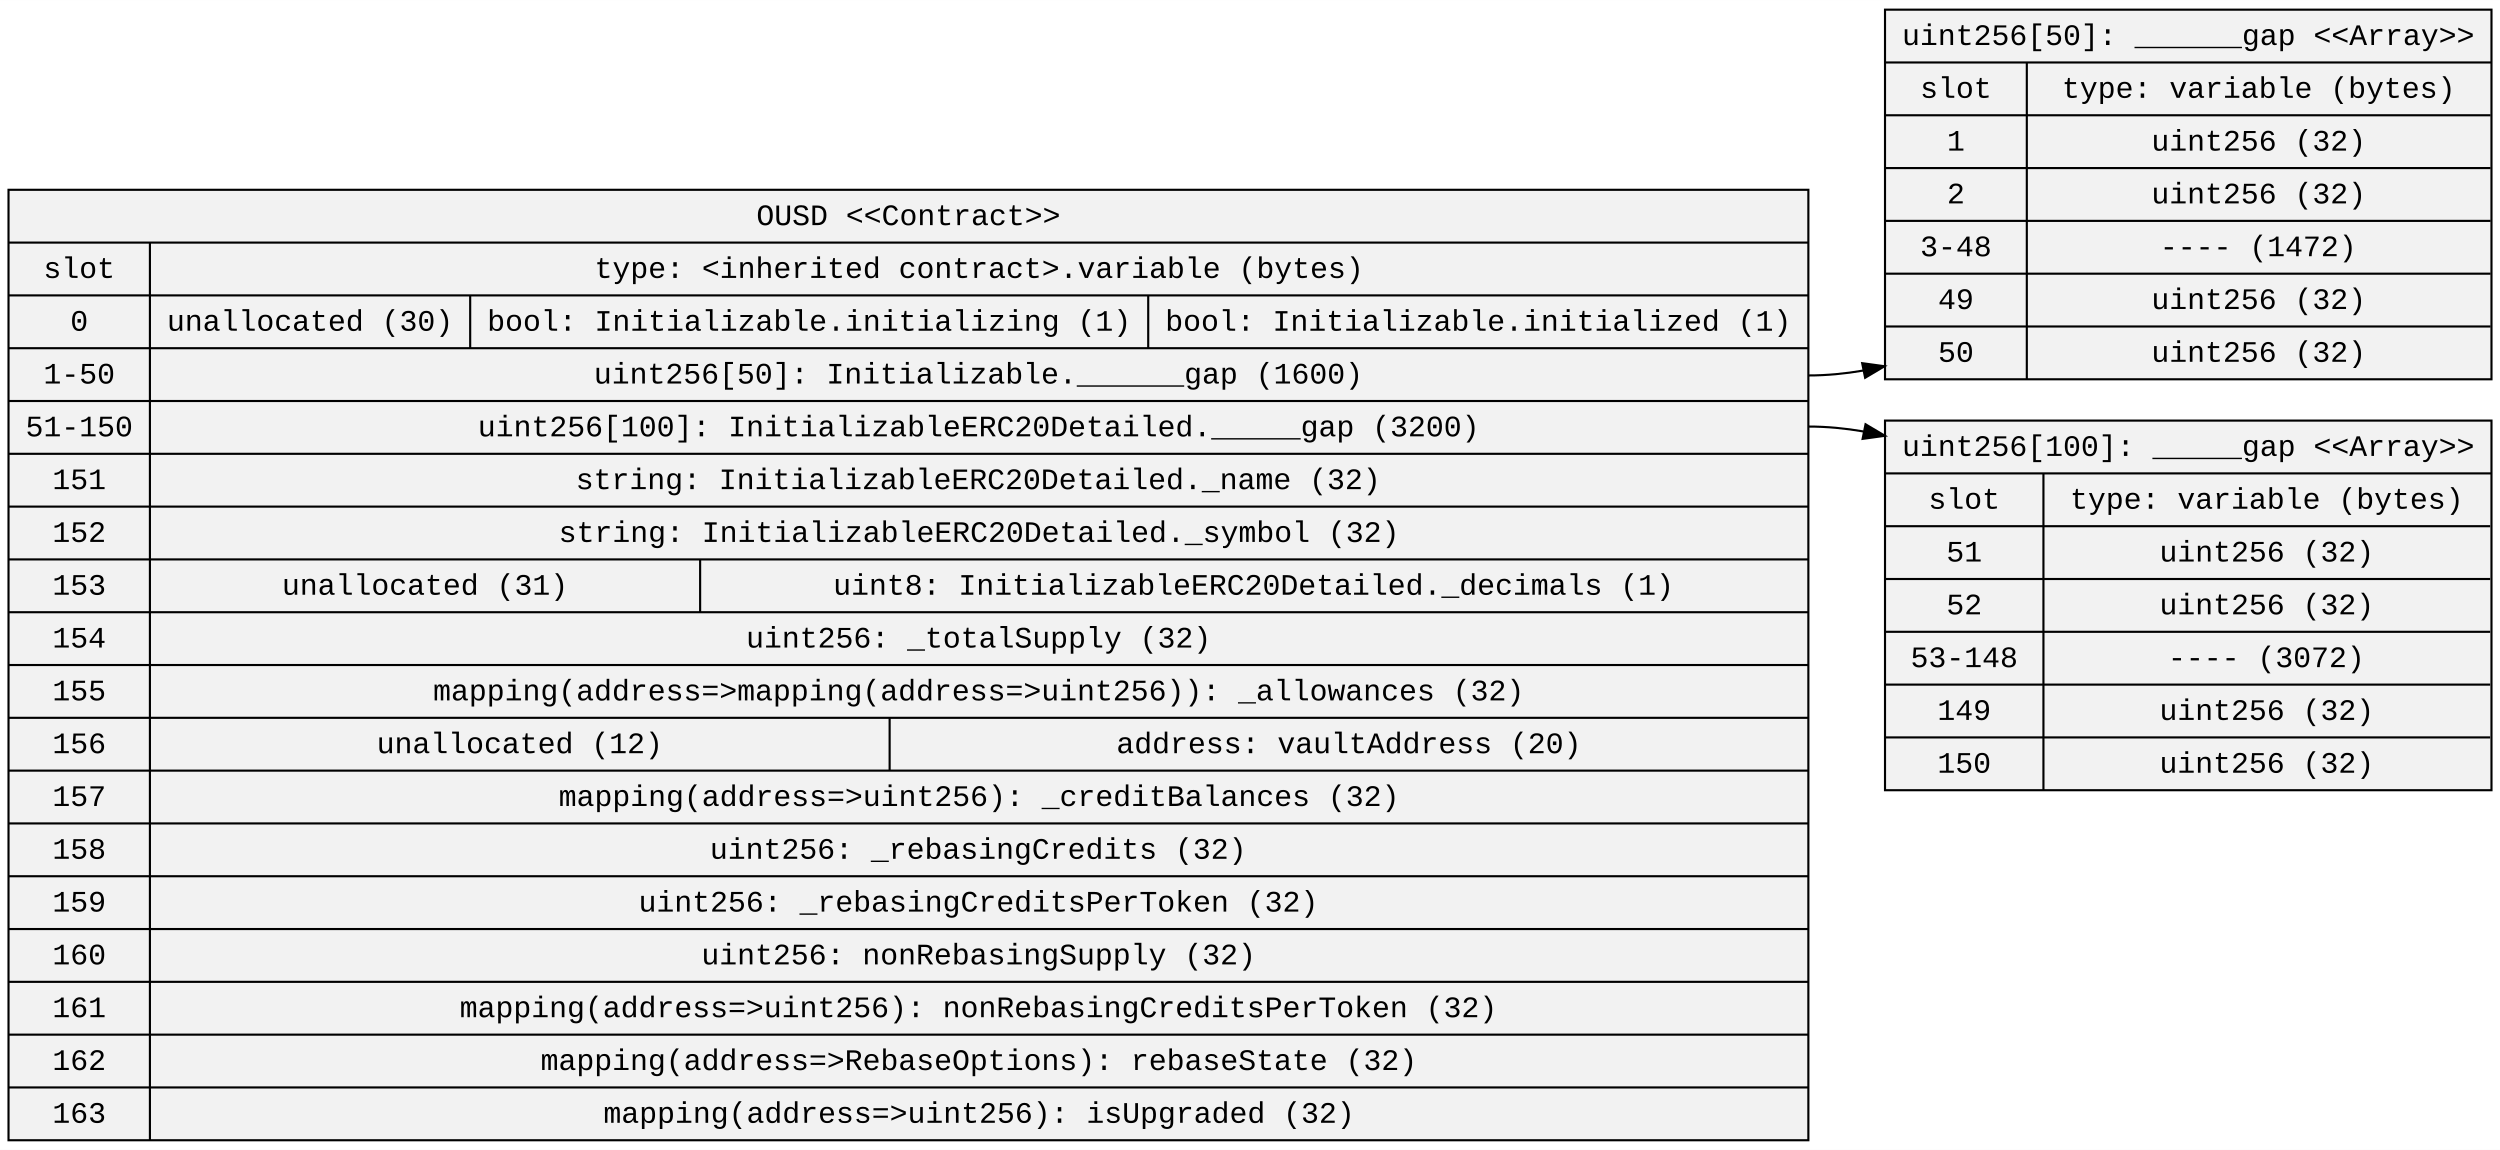
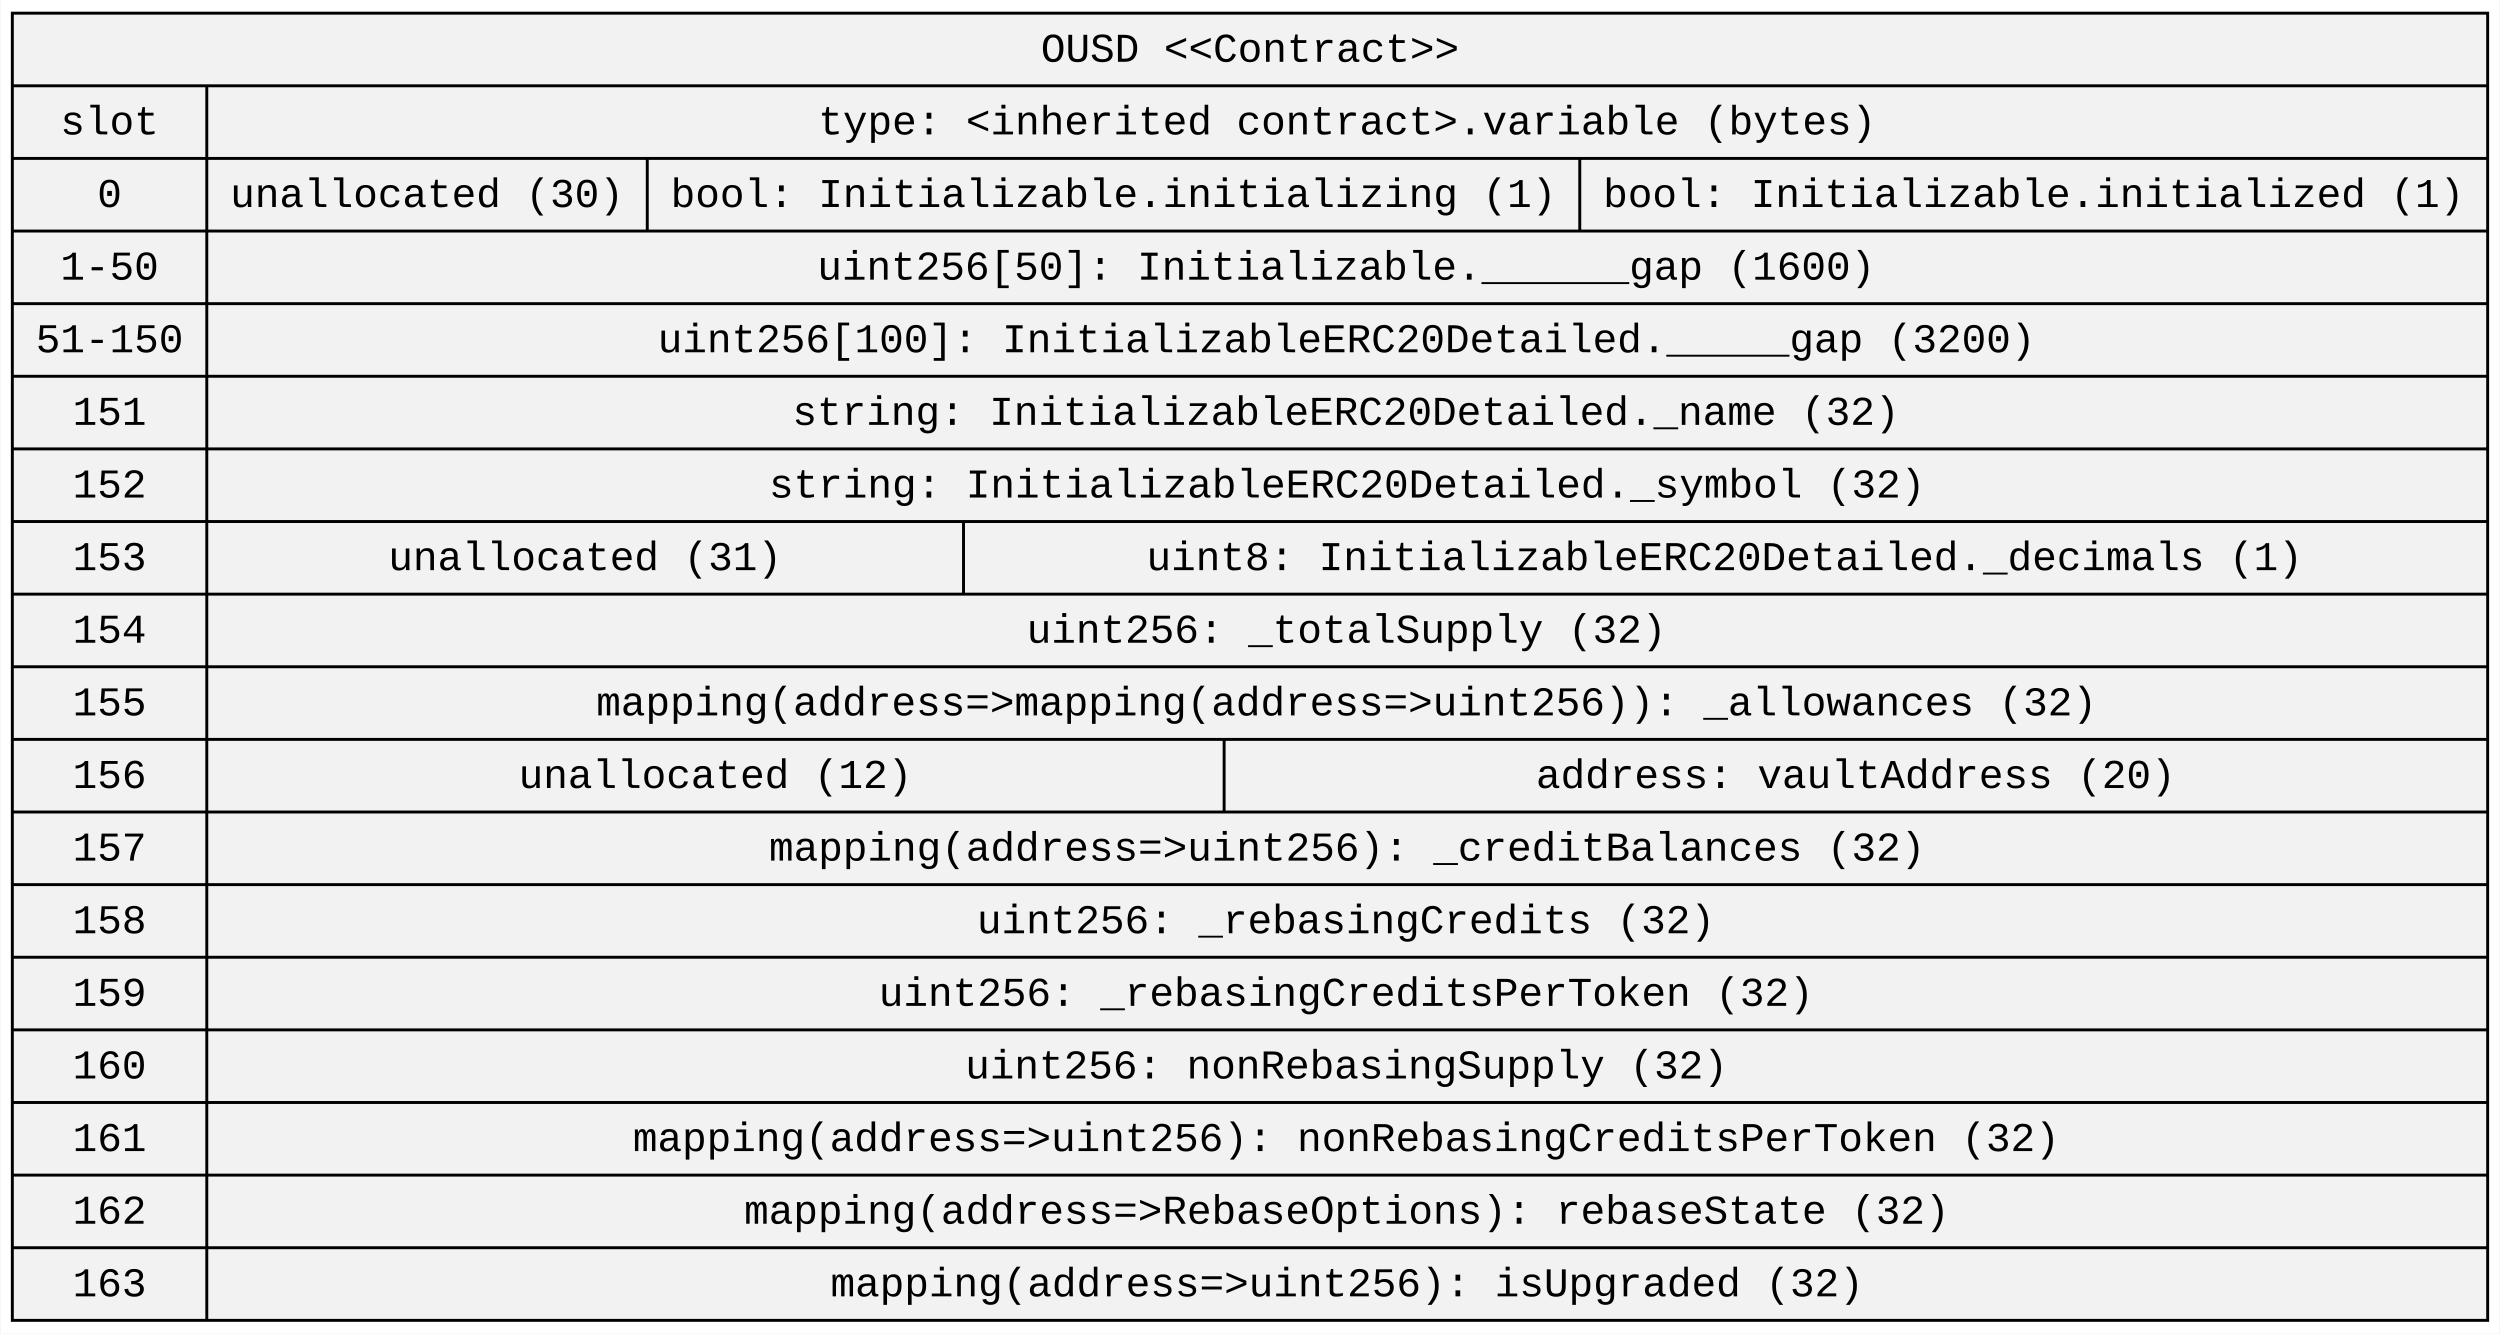
- <svg xmlns="http://www.w3.org/2000/svg" width="1174pt" height="540pt" viewBox="0.00 0.00 1174.17 540.00">
-   <g id="graph0" class="graph" transform="scale(1 1) rotate(0) translate(4 536)">
-     <polygon fill="white" stroke="transparent" points="-4,4 -4,-536 1170.17,-536 1170.17,4 -4,4" />
+ <svg xmlns="http://www.w3.org/2000/svg" width="853pt" height="455pt" viewBox="0.00 0.00 853.33 455.40">
+   <g id="graph0" class="graph" transform="scale(1 1) rotate(0) translate(4 451.4)">
+     <polygon fill="white" stroke="transparent" points="-4,4 -4,-451.4 849.33,-451.4 849.33,4 -4,4" />
    <g id="node1" class="node">
      <polygon fill="#f2f2f2" stroke="black" points="0,-0.5 0,-446.9 845.33,-446.9 845.33,-0.5 0,-0.5" />
      <text text-anchor="middle" x="422.66" y="-430.3" font-family="Courier New" font-size="14.00">OUSD &lt;&lt;Contract&gt;&gt;</text>
      <polyline fill="none" stroke="black" points="0,-422.1 845.33,-422.1 " />
      <text text-anchor="middle" x="33.2" y="-405.5" font-family="Courier New" font-size="14.00">slot</text>
      <polyline fill="none" stroke="black" points="0,-397.3 66.41,-397.3 " />
      <text text-anchor="middle" x="33.2" y="-380.7" font-family="Courier New" font-size="14.00">0</text>
      <polyline fill="none" stroke="black" points="0,-372.5 66.41,-372.5 " />
      <text text-anchor="middle" x="33.2" y="-355.9" font-family="Courier New" font-size="14.00">1-50</text>
      <polyline fill="none" stroke="black" points="0,-347.7 66.41,-347.7 " />
      <text text-anchor="middle" x="33.2" y="-331.1" font-family="Courier New" font-size="14.00">51-150</text>
      <polyline fill="none" stroke="black" points="0,-322.9 66.41,-322.9 " />
      <text text-anchor="middle" x="33.2" y="-306.3" font-family="Courier New" font-size="14.00">151</text>
      <polyline fill="none" stroke="black" points="0,-298.1 66.41,-298.1 " />
      <text text-anchor="middle" x="33.2" y="-281.5" font-family="Courier New" font-size="14.00">152</text>
      <polyline fill="none" stroke="black" points="0,-273.3 66.41,-273.3 " />
      <text text-anchor="middle" x="33.2" y="-256.7" font-family="Courier New" font-size="14.00">153</text>
      <polyline fill="none" stroke="black" points="0,-248.5 66.41,-248.5 " />
      <text text-anchor="middle" x="33.2" y="-231.9" font-family="Courier New" font-size="14.00">154</text>
      <polyline fill="none" stroke="black" points="0,-223.7 66.41,-223.7 " />
      <text text-anchor="middle" x="33.2" y="-207.1" font-family="Courier New" font-size="14.00">155</text>
      <polyline fill="none" stroke="black" points="0,-198.9 66.41,-198.9 " />
      <text text-anchor="middle" x="33.2" y="-182.3" font-family="Courier New" font-size="14.00">156</text>
      <polyline fill="none" stroke="black" points="0,-174.1 66.41,-174.1 " />
      <text text-anchor="middle" x="33.2" y="-157.5" font-family="Courier New" font-size="14.00">157</text>
      <polyline fill="none" stroke="black" points="0,-149.3 66.41,-149.3 " />
      <text text-anchor="middle" x="33.2" y="-132.7" font-family="Courier New" font-size="14.00">158</text>
      <polyline fill="none" stroke="black" points="0,-124.5 66.41,-124.5 " />
      <text text-anchor="middle" x="33.2" y="-107.9" font-family="Courier New" font-size="14.00">159</text>
      <polyline fill="none" stroke="black" points="0,-99.7 66.41,-99.7 " />
      <text text-anchor="middle" x="33.2" y="-83.1" font-family="Courier New" font-size="14.00">160</text>
      <polyline fill="none" stroke="black" points="0,-74.9 66.41,-74.9 " />
      <text text-anchor="middle" x="33.2" y="-58.3" font-family="Courier New" font-size="14.00">161</text>
      <polyline fill="none" stroke="black" points="0,-50.1 66.41,-50.1 " />
      <text text-anchor="middle" x="33.2" y="-33.5" font-family="Courier New" font-size="14.00">162</text>
      <polyline fill="none" stroke="black" points="0,-25.3 66.41,-25.3 " />
      <text text-anchor="middle" x="33.2" y="-8.7" font-family="Courier New" font-size="14.00">163</text>
      <polyline fill="none" stroke="black" points="66.41,-0.5 66.41,-422.1 " />
      <text text-anchor="middle" x="455.87" y="-405.5" font-family="Courier New" font-size="14.00">type: &lt;inherited contract&gt;.variable (bytes)</text>
      <polyline fill="none" stroke="black" points="66.41,-397.3 845.33,-397.3 " />
      <text text-anchor="middle" x="141.62" y="-380.7" font-family="Courier New" font-size="14.00">unallocated (30)</text>
      <polyline fill="none" stroke="black" points="216.83,-372.5 216.83,-397.3 " />
      <text text-anchor="middle" x="376.05" y="-380.7" font-family="Courier New" font-size="14.00">bool: Initializable.initializing (1)</text>
      <polyline fill="none" stroke="black" points="535.28,-372.5 535.28,-397.3 " />
      <text text-anchor="middle" x="690.3" y="-380.7" font-family="Courier New" font-size="14.00">bool: Initializable.initialized (1)</text>
      <polyline fill="none" stroke="black" points="66.41,-372.5 845.33,-372.5 " />
      <text text-anchor="middle" x="455.54" y="-355.9" font-family="Courier New" font-size="14.00">uint256[50]: Initializable.______gap (1600)</text>
      <polyline fill="none" stroke="black" points="66.41,-347.7 845.33,-347.7 " />
      <text text-anchor="middle" x="455.65" y="-331.1" font-family="Courier New" font-size="14.00">uint256[100]: InitializableERC20Detailed._____gap (3200)</text>
      <polyline fill="none" stroke="black" points="66.41,-322.9 845.33,-322.9 " />
      <text text-anchor="middle" x="455.44" y="-306.3" font-family="Courier New" font-size="14.00">string: InitializableERC20Detailed._name (32)</text>
      <polyline fill="none" stroke="black" points="66.41,-298.1 845.33,-298.1 " />
      <text text-anchor="middle" x="455.84" y="-281.5" font-family="Courier New" font-size="14.00">string: InitializableERC20Detailed._symbol (32)</text>
      <polyline fill="none" stroke="black" points="66.41,-273.3 845.33,-273.3 " />
      <text text-anchor="middle" x="195.62" y="-256.7" font-family="Courier New" font-size="14.00">unallocated (31)</text>
      <polyline fill="none" stroke="black" points="324.83,-248.5 324.83,-273.3 " />
      <text text-anchor="middle" x="584.76" y="-256.7" font-family="Courier New" font-size="14.00">uint8: InitializableERC20Detailed._decimals (1)</text>
      <polyline fill="none" stroke="black" points="66.41,-248.5 845.33,-248.5 " />
      <text text-anchor="middle" x="455.63" y="-231.9" font-family="Courier New" font-size="14.00">uint256: _totalSupply (32)</text>
      <polyline fill="none" stroke="black" points="66.41,-223.7 845.33,-223.7 " />
      <text text-anchor="middle" x="455.65" y="-207.1" font-family="Courier New" font-size="14.00">mapping(address=&gt;mapping(address=&gt;uint256)): _allowances (32)</text>
      <polyline fill="none" stroke="black" points="66.41,-198.9 845.33,-198.9 " />
      <text text-anchor="middle" x="240.12" y="-182.3" font-family="Courier New" font-size="14.00">unallocated (12)</text>
      <polyline fill="none" stroke="black" points="413.83,-174.1 413.83,-198.9 " />
      <text text-anchor="middle" x="629.55" y="-182.3" font-family="Courier New" font-size="14.00">address: vaultAddress (20)</text>
      <polyline fill="none" stroke="black" points="66.41,-174.1 845.33,-174.1 " />
      <text text-anchor="middle" x="455.84" y="-157.5" font-family="Courier New" font-size="14.00">mapping(address=&gt;uint256): _creditBalances (32)</text>
      <polyline fill="none" stroke="black" points="66.41,-149.3 845.33,-149.3 " />
      <text text-anchor="middle" x="455.43" y="-132.7" font-family="Courier New" font-size="14.00">uint256: _rebasingCredits (32)</text>
      <polyline fill="none" stroke="black" points="66.41,-124.5 845.33,-124.5 " />
      <text text-anchor="middle" x="455.53" y="-107.9" font-family="Courier New" font-size="14.00">uint256: _rebasingCreditsPerToken (32)</text>
      <polyline fill="none" stroke="black" points="66.41,-99.7 845.33,-99.7 " />
      <text text-anchor="middle" x="455.63" y="-83.1" font-family="Courier New" font-size="14.00">uint256: nonRebasingSupply (32)</text>
      <polyline fill="none" stroke="black" points="66.41,-74.9 845.33,-74.9 " />
      <text text-anchor="middle" x="455.55" y="-58.3" font-family="Courier New" font-size="14.00">mapping(address=&gt;uint256): nonRebasingCreditsPerToken (32)</text>
      <polyline fill="none" stroke="black" points="66.41,-50.1 845.33,-50.1 " />
      <text text-anchor="middle" x="455.74" y="-33.5" font-family="Courier New" font-size="14.00">mapping(address=&gt;RebaseOptions): rebaseState (32)</text>
      <polyline fill="none" stroke="black" points="66.41,-25.3 845.33,-25.3 " />
      <text text-anchor="middle" x="455.84" y="-8.7" font-family="Courier New" font-size="14.00">mapping(address=&gt;uint256): isUpgraded (32)</text>
    </g>
-     <g id="node2" class="node">
-       <polygon fill="#f2f2f2" stroke="black" points="881.33,-357.9 881.33,-531.5 1166.17,-531.5 1166.17,-357.9 881.33,-357.9" />
-       <text text-anchor="middle" x="1023.75" y="-514.9" font-family="Courier New" font-size="14.00">uint256[50]: ______gap &lt;&lt;Array&gt;&gt;</text>
-       <polyline fill="none" stroke="black" points="881.33,-506.7 1166.17,-506.7 " />
-       <text text-anchor="middle" x="914.63" y="-490.1" font-family="Courier New" font-size="14.00">slot</text>
-       <polyline fill="none" stroke="black" points="881.33,-481.9 947.93,-481.9 " />
-       <text text-anchor="middle" x="914.63" y="-465.3" font-family="Courier New" font-size="14.00">1</text>
-       <polyline fill="none" stroke="black" points="881.33,-457.1 947.93,-457.1 " />
-       <text text-anchor="middle" x="914.63" y="-440.5" font-family="Courier New" font-size="14.00">2</text>
-       <polyline fill="none" stroke="black" points="881.33,-432.3 947.93,-432.3 " />
-       <text text-anchor="middle" x="914.63" y="-415.7" font-family="Courier New" font-size="14.00">3-48</text>
-       <polyline fill="none" stroke="black" points="881.33,-407.5 947.93,-407.5 " />
-       <text text-anchor="middle" x="914.63" y="-390.9" font-family="Courier New" font-size="14.00">49</text>
-       <polyline fill="none" stroke="black" points="881.33,-382.7 947.93,-382.7 " />
-       <text text-anchor="middle" x="914.63" y="-366.1" font-family="Courier New" font-size="14.00">50</text>
-       <polyline fill="none" stroke="black" points="947.93,-357.9 947.93,-506.7 " />
-       <text text-anchor="middle" x="1056.85" y="-490.1" font-family="Courier New" font-size="14.00">type: variable (bytes)</text>
-       <polyline fill="none" stroke="black" points="947.93,-481.9 1165.76,-481.9 " />
-       <text text-anchor="middle" x="1056.84" y="-465.3" font-family="Courier New" font-size="14.00">uint256 (32)</text>
-       <polyline fill="none" stroke="black" points="947.93,-457.1 1165.76,-457.1 " />
-       <text text-anchor="middle" x="1056.84" y="-440.5" font-family="Courier New" font-size="14.00">uint256 (32)</text>
-       <polyline fill="none" stroke="black" points="947.93,-432.3 1165.76,-432.3 " />
-       <text text-anchor="middle" x="1056.64" y="-415.7" font-family="Courier New" font-size="14.00">---- (1472)</text>
-       <polyline fill="none" stroke="black" points="947.93,-407.5 1165.76,-407.5 " />
-       <text text-anchor="middle" x="1056.84" y="-390.9" font-family="Courier New" font-size="14.00">uint256 (32)</text>
-       <polyline fill="none" stroke="black" points="947.93,-382.7 1165.76,-382.7 " />
-       <text text-anchor="middle" x="1056.84" y="-366.1" font-family="Courier New" font-size="14.00">uint256 (32)</text>
-     </g>
-     <g id="edge1" class="edge">
-       <path fill="none" stroke="black" d="M845.33,-359.7C853.92,-359.7 862.54,-360.52 871.09,-362" />
-       <polygon fill="black" stroke="black" points="870.6,-365.47 881.1,-364.03 871.99,-358.61 870.6,-365.47" />
-     </g>
-     <g id="node3" class="node">
-       <polygon fill="#f2f2f2" stroke="black" points="881.33,-164.9 881.33,-338.5 1166.17,-338.5 1166.17,-164.9 881.33,-164.9" />
-       <text text-anchor="middle" x="1023.75" y="-321.9" font-family="Courier New" font-size="14.00">uint256[100]: _____gap &lt;&lt;Array&gt;&gt;</text>
-       <polyline fill="none" stroke="black" points="881.33,-313.7 1166.17,-313.7 " />
-       <text text-anchor="middle" x="918.53" y="-297.1" font-family="Courier New" font-size="14.00">slot</text>
-       <polyline fill="none" stroke="black" points="881.33,-288.9 955.74,-288.9 " />
-       <text text-anchor="middle" x="918.53" y="-272.3" font-family="Courier New" font-size="14.00">51</text>
-       <polyline fill="none" stroke="black" points="881.33,-264.1 955.74,-264.1 " />
-       <text text-anchor="middle" x="918.53" y="-247.5" font-family="Courier New" font-size="14.00">52</text>
-       <polyline fill="none" stroke="black" points="881.33,-239.3 955.74,-239.3 " />
-       <text text-anchor="middle" x="918.53" y="-222.7" font-family="Courier New" font-size="14.00">53-148</text>
-       <polyline fill="none" stroke="black" points="881.33,-214.5 955.74,-214.5 " />
-       <text text-anchor="middle" x="918.53" y="-197.9" font-family="Courier New" font-size="14.00">149</text>
-       <polyline fill="none" stroke="black" points="881.33,-189.7 955.74,-189.7 " />
-       <text text-anchor="middle" x="918.53" y="-173.1" font-family="Courier New" font-size="14.00">150</text>
-       <polyline fill="none" stroke="black" points="955.74,-164.9 955.74,-313.7 " />
-       <text text-anchor="middle" x="1060.65" y="-297.1" font-family="Courier New" font-size="14.00">type: variable (bytes)</text>
-       <polyline fill="none" stroke="black" points="955.74,-288.9 1165.57,-288.9 " />
-       <text text-anchor="middle" x="1060.64" y="-272.3" font-family="Courier New" font-size="14.00">uint256 (32)</text>
-       <polyline fill="none" stroke="black" points="955.74,-264.1 1165.57,-264.1 " />
-       <text text-anchor="middle" x="1060.64" y="-247.5" font-family="Courier New" font-size="14.00">uint256 (32)</text>
-       <polyline fill="none" stroke="black" points="955.74,-239.3 1165.57,-239.3 " />
-       <text text-anchor="middle" x="1060.44" y="-222.7" font-family="Courier New" font-size="14.00">---- (3072)</text>
-       <polyline fill="none" stroke="black" points="955.74,-214.5 1165.57,-214.5 " />
-       <text text-anchor="middle" x="1060.64" y="-197.9" font-family="Courier New" font-size="14.00">uint256 (32)</text>
-       <polyline fill="none" stroke="black" points="955.74,-189.7 1165.57,-189.7 " />
-       <text text-anchor="middle" x="1060.64" y="-173.1" font-family="Courier New" font-size="14.00">uint256 (32)</text>
-     </g>
-     <g id="edge2" class="edge">
-       <path fill="none" stroke="black" d="M845.33,-335.7C853.96,-335.7 862.62,-334.88 871.23,-333.39" />
-       <polygon fill="black" stroke="black" points="872.18,-336.77 881.29,-331.36 870.8,-329.91 872.18,-336.77" />
-     </g>
  </g>
</svg>
